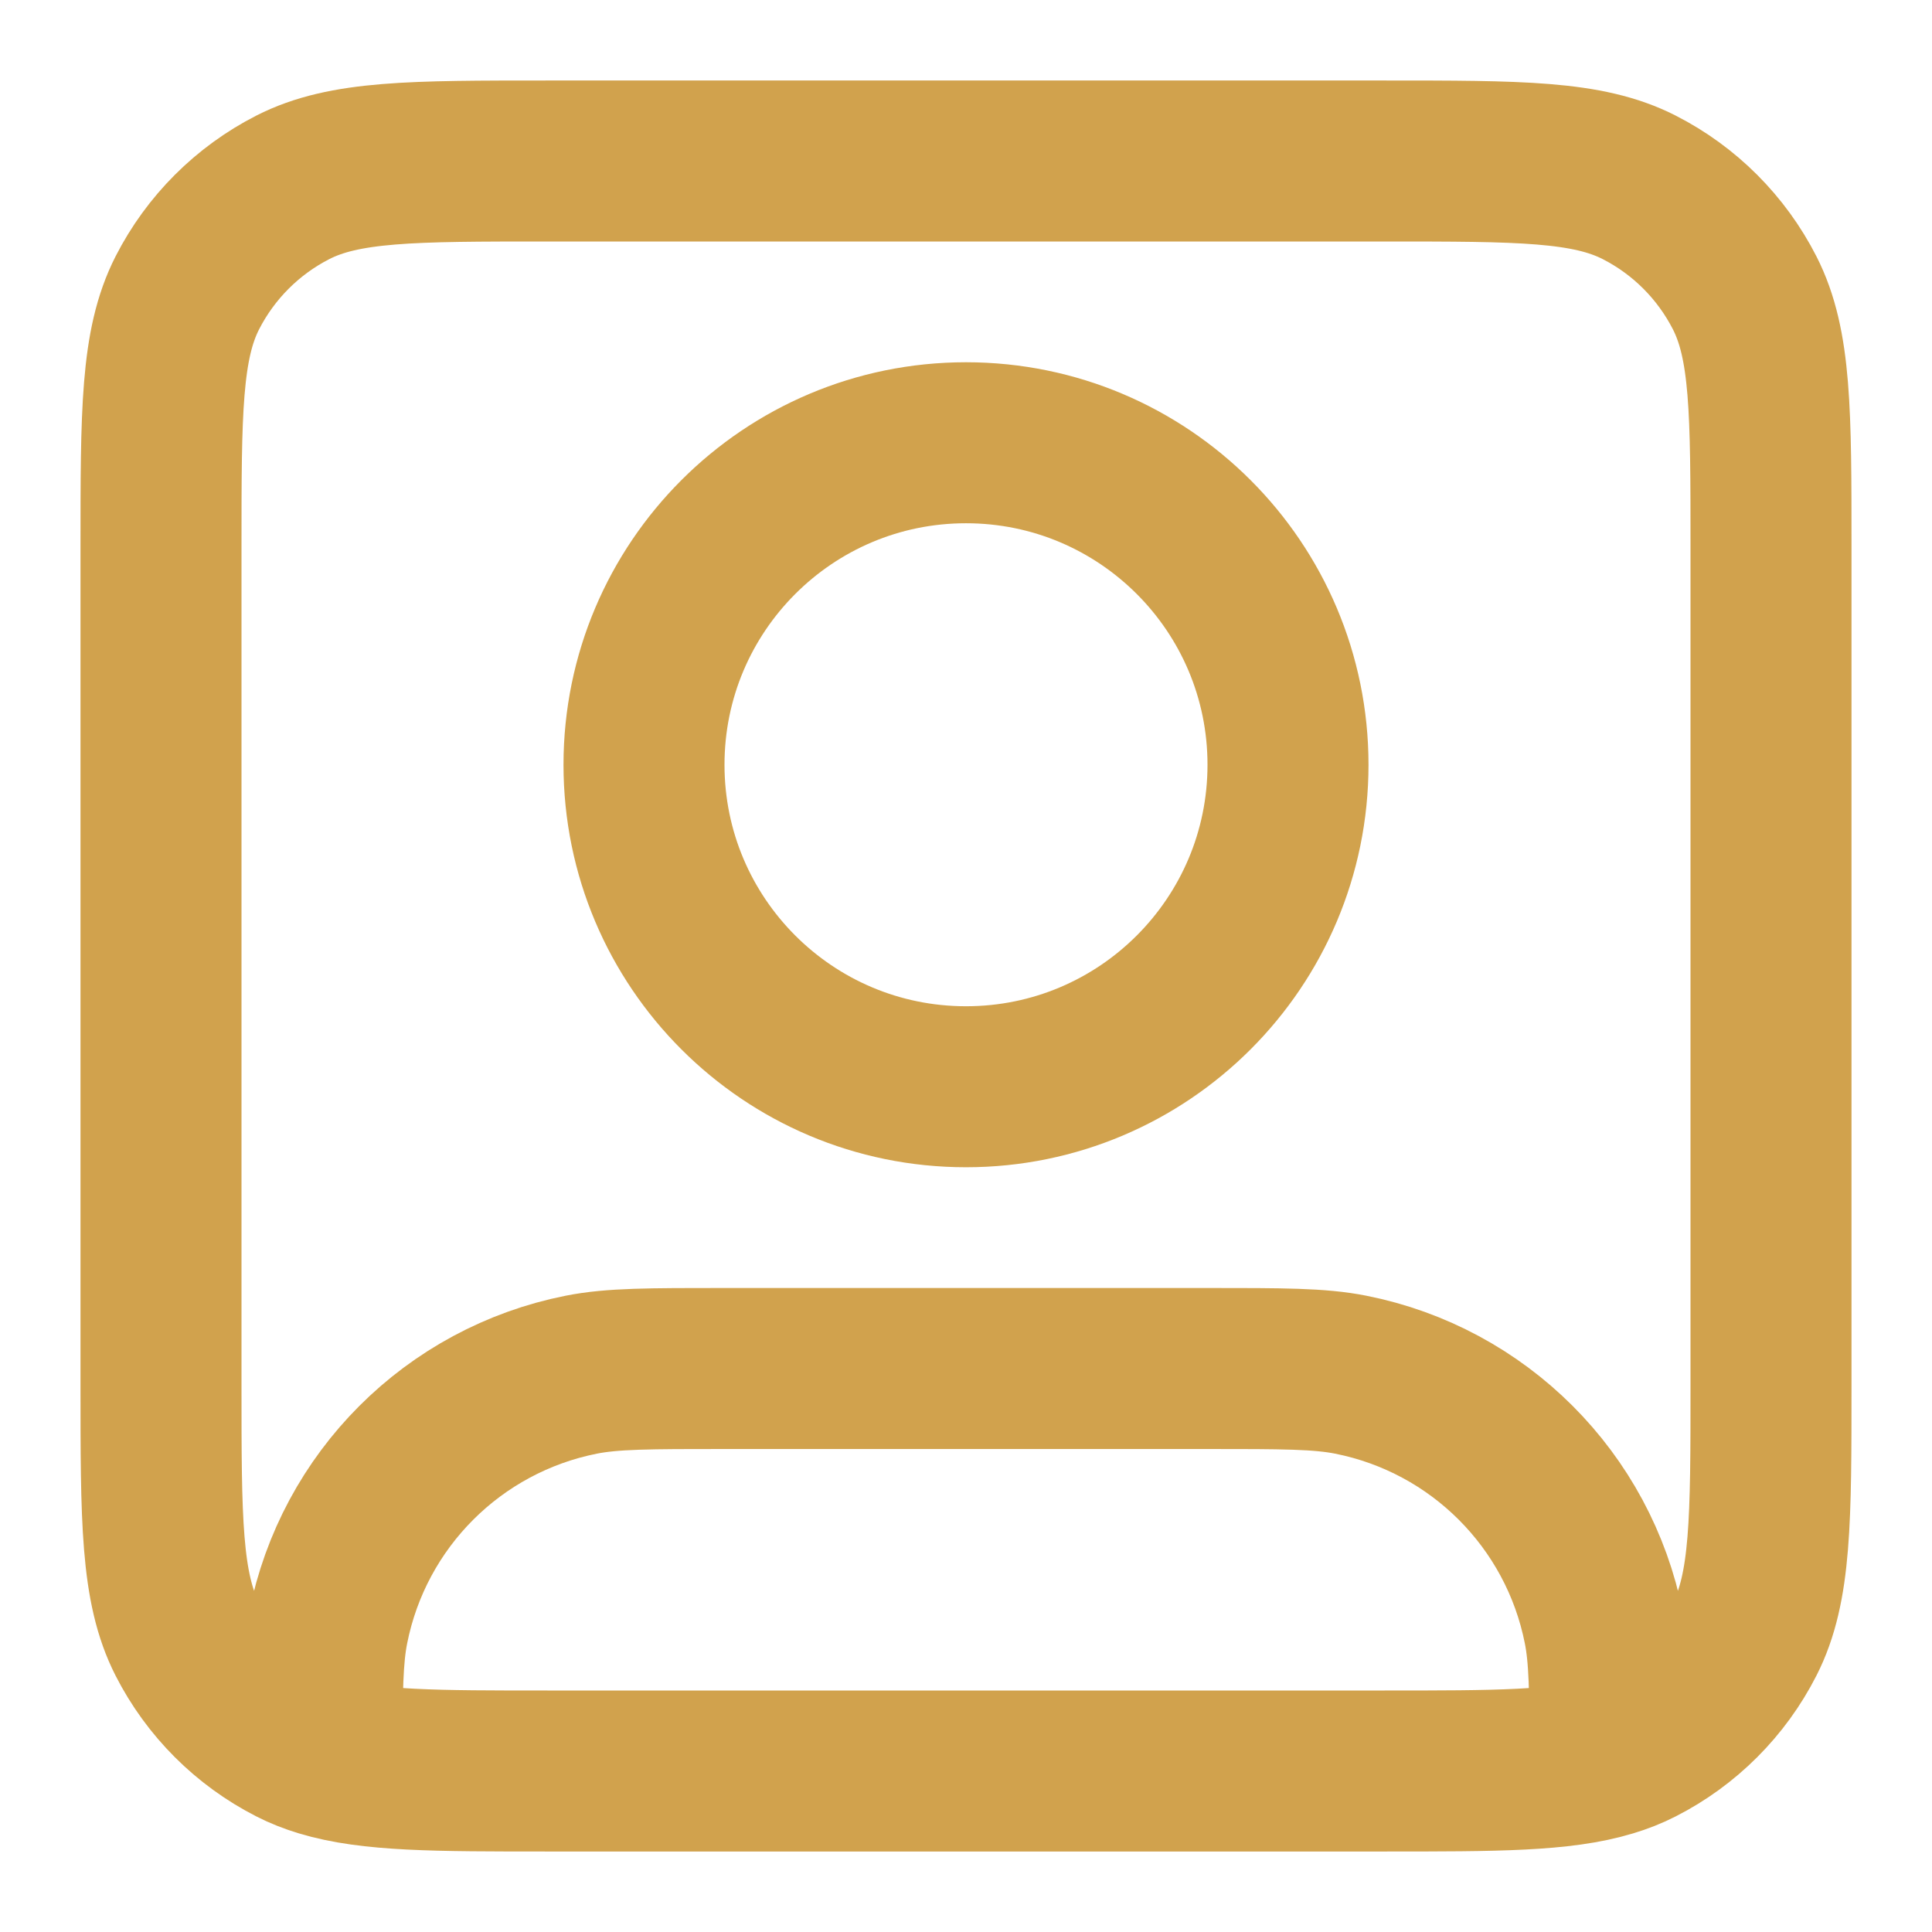
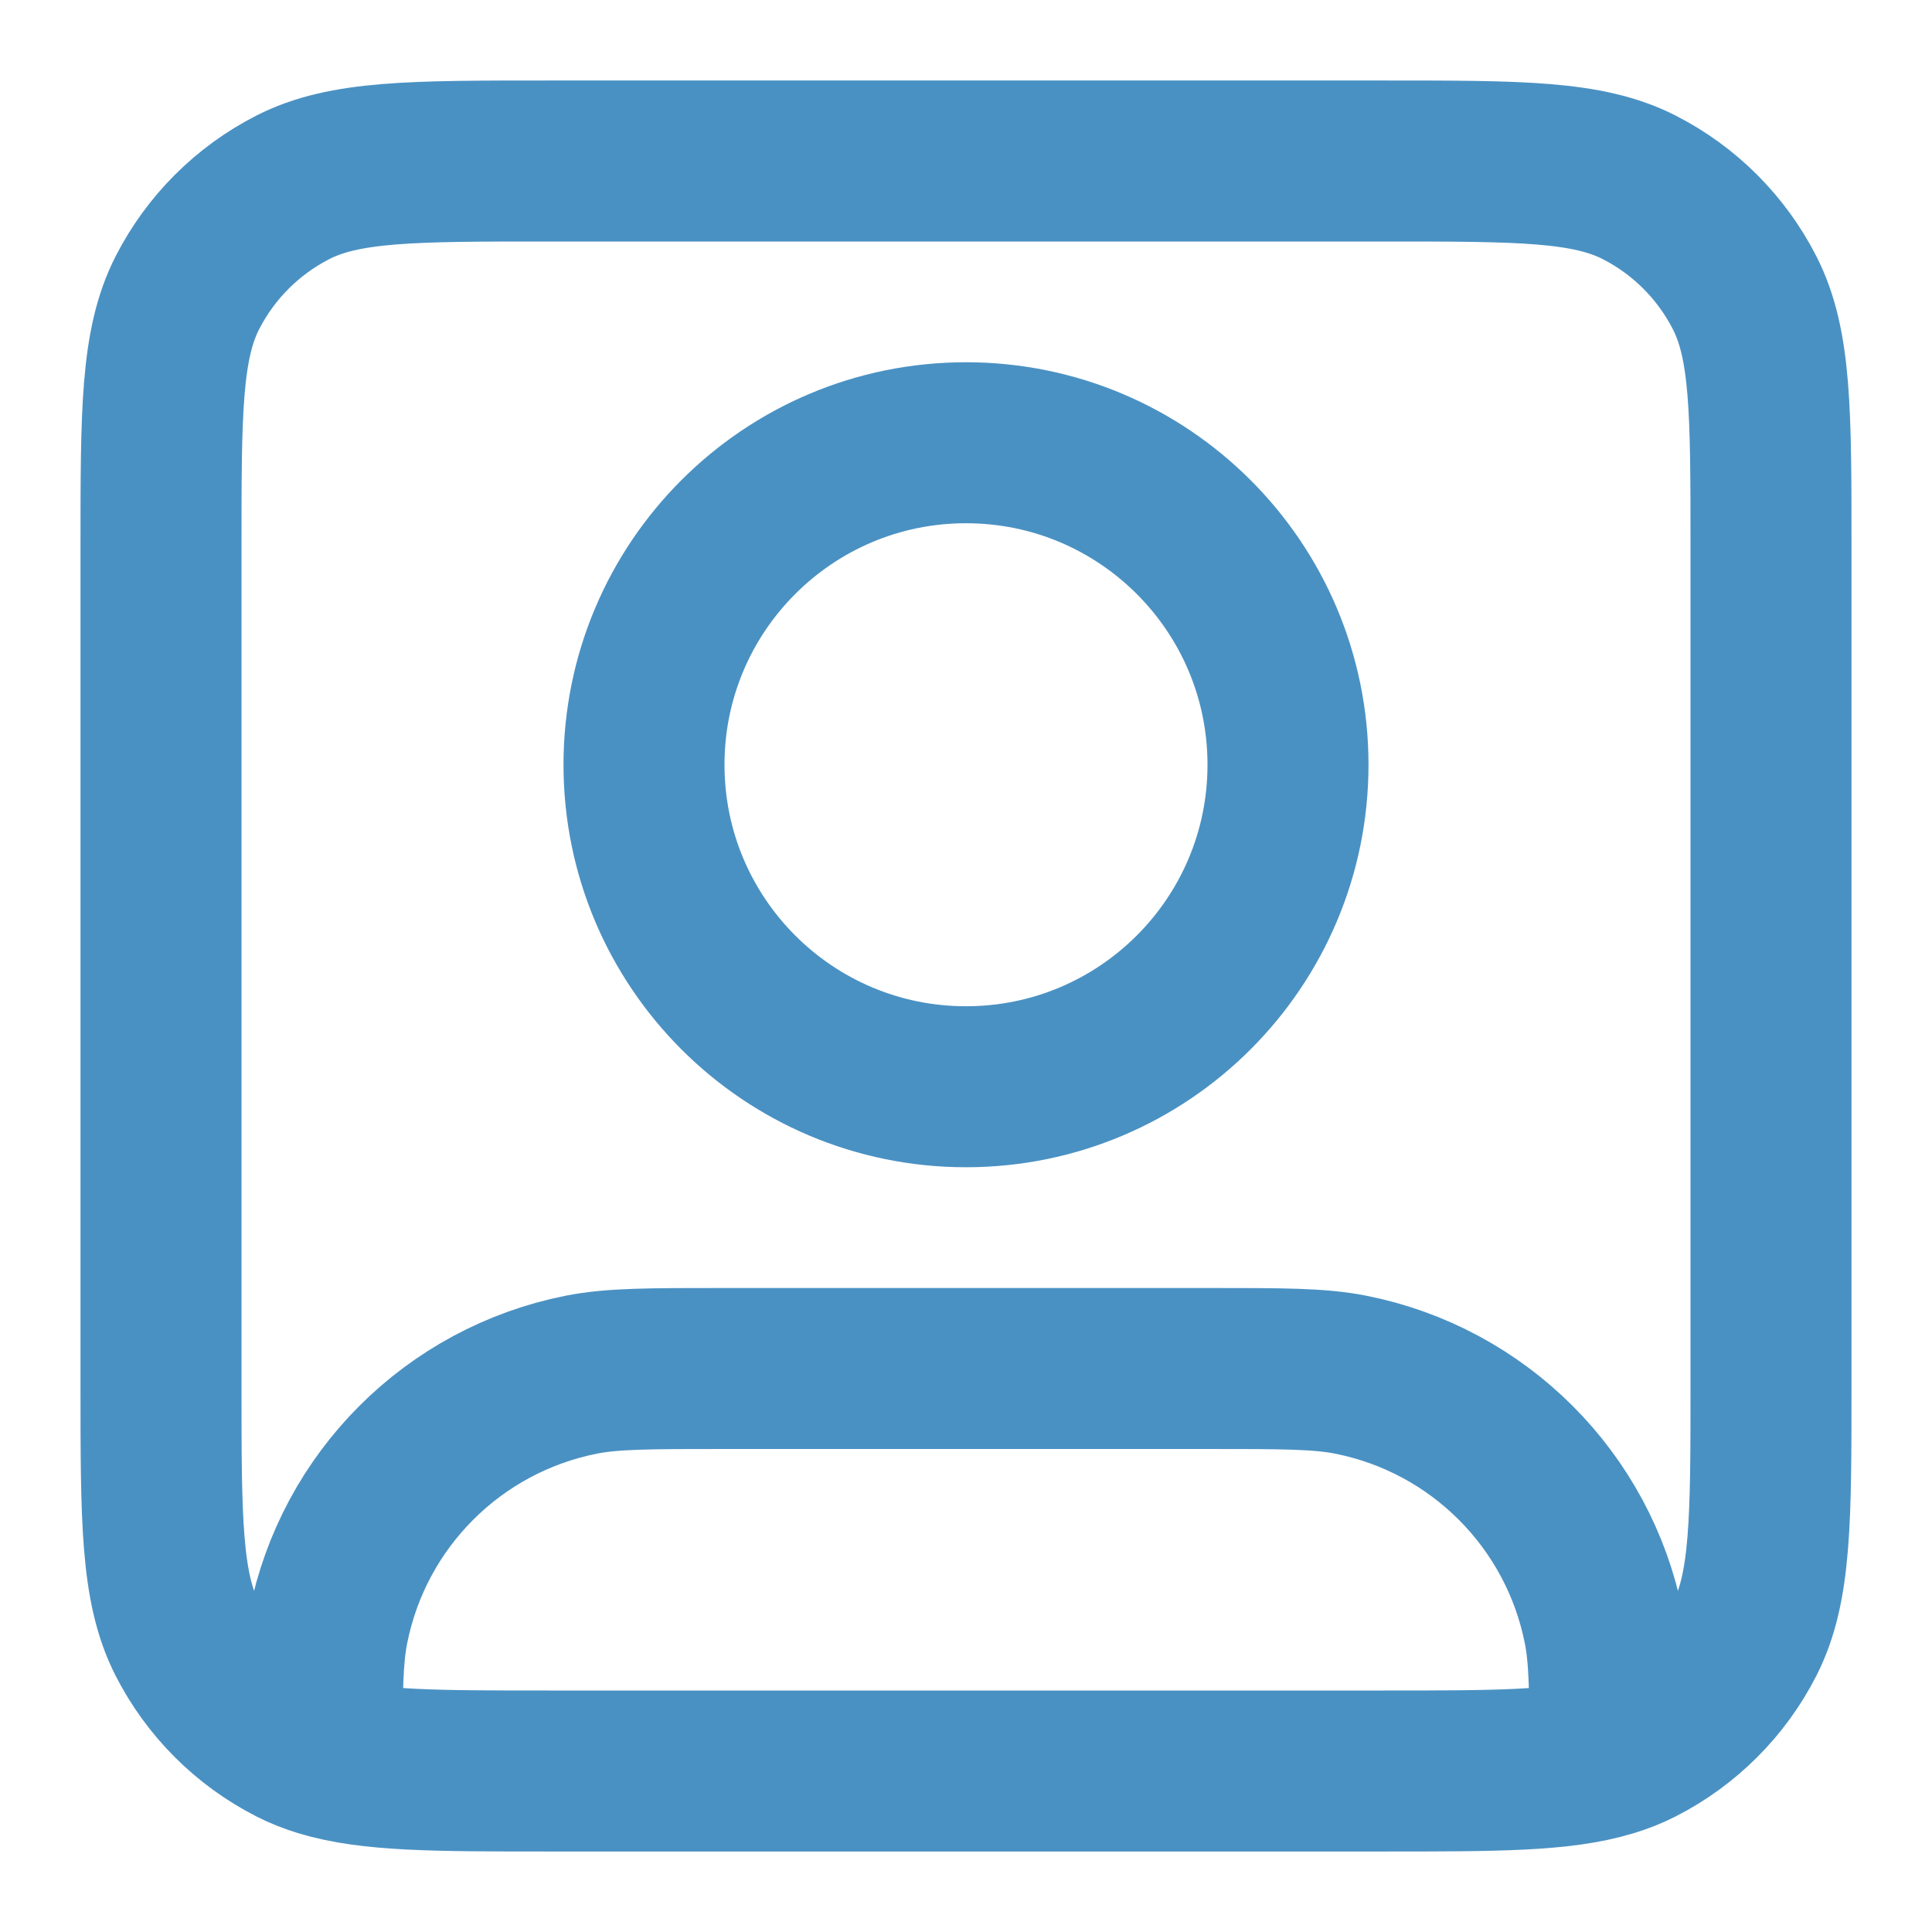
<svg xmlns="http://www.w3.org/2000/svg" width="24" height="24" viewBox="0 0 24 24" fill="none">
-   <path d="M4 21.817C4.603 22 5.416 22 6.8 22H17.2C18.584 22 19.397 22 20 21.817M4 21.817C3.871 21.778 3.751 21.731 3.638 21.673C3.074 21.385 2.615 20.927 2.327 20.362C2 19.72 2 18.88 2 17.2V6.8C2 5.12 2 4.28 2.327 3.638C2.615 3.074 3.074 2.615 3.638 2.327C4.28 2 5.12 2 6.8 2H17.2C18.88 2 19.72 2 20.362 2.327C20.927 2.615 21.385 3.074 21.673 3.638C22 4.28 22 5.12 22 6.8V17.2C22 18.88 22 19.72 21.673 20.362C21.385 20.927 20.927 21.385 20.362 21.673C20.249 21.731 20.129 21.778 20 21.817M4 21.817C4 21.008 4.005 20.58 4.077 20.22C4.392 18.633 5.633 17.392 7.22 17.077C7.606 17 8.071 17 9 17H15C15.929 17 16.394 17 16.78 17.077C18.367 17.392 19.608 18.633 19.923 20.22C19.995 20.58 20 21.008 20 21.817M16 9.5C16 11.709 14.209 13.5 12 13.5C9.791 13.5 8 11.709 8 9.5C8 7.291 9.791 5.5 12 5.5C14.209 5.5 16 7.291 16 9.5Z" stroke="#D1A24D" stroke-width="2" stroke-linecap="round" stroke-linejoin="round" />
+   <path d="M4 21.817C4.603 22 5.416 22 6.8 22H17.2C18.584 22 19.397 22 20 21.817M4 21.817C3.871 21.778 3.751 21.731 3.638 21.673C3.074 21.385 2.615 20.927 2.327 20.362C2 19.72 2 18.88 2 17.2V6.8C2 5.12 2 4.28 2.327 3.638C2.615 3.074 3.074 2.615 3.638 2.327C4.28 2 5.12 2 6.8 2H17.2C18.88 2 19.72 2 20.362 2.327C20.927 2.615 21.385 3.074 21.673 3.638C22 4.28 22 5.12 22 6.8V17.2C22 18.88 22 19.72 21.673 20.362C21.385 20.927 20.927 21.385 20.362 21.673C20.249 21.731 20.129 21.778 20 21.817M4 21.817C4 21.008 4.005 20.58 4.077 20.22C4.392 18.633 5.633 17.392 7.22 17.077C7.606 17 8.071 17 9 17H15C15.929 17 16.394 17 16.78 17.077C18.367 17.392 19.608 18.633 19.923 20.22C19.995 20.58 20 21.008 20 21.817M16 9.5C16 11.709 14.209 13.5 12 13.5C9.791 13.5 8 11.709 8 9.5C8 7.291 9.791 5.5 12 5.5C14.209 5.5 16 7.291 16 9.5Z" stroke="#4a91c3" stroke-width="2" stroke-linecap="round" stroke-linejoin="round" />
</svg>
